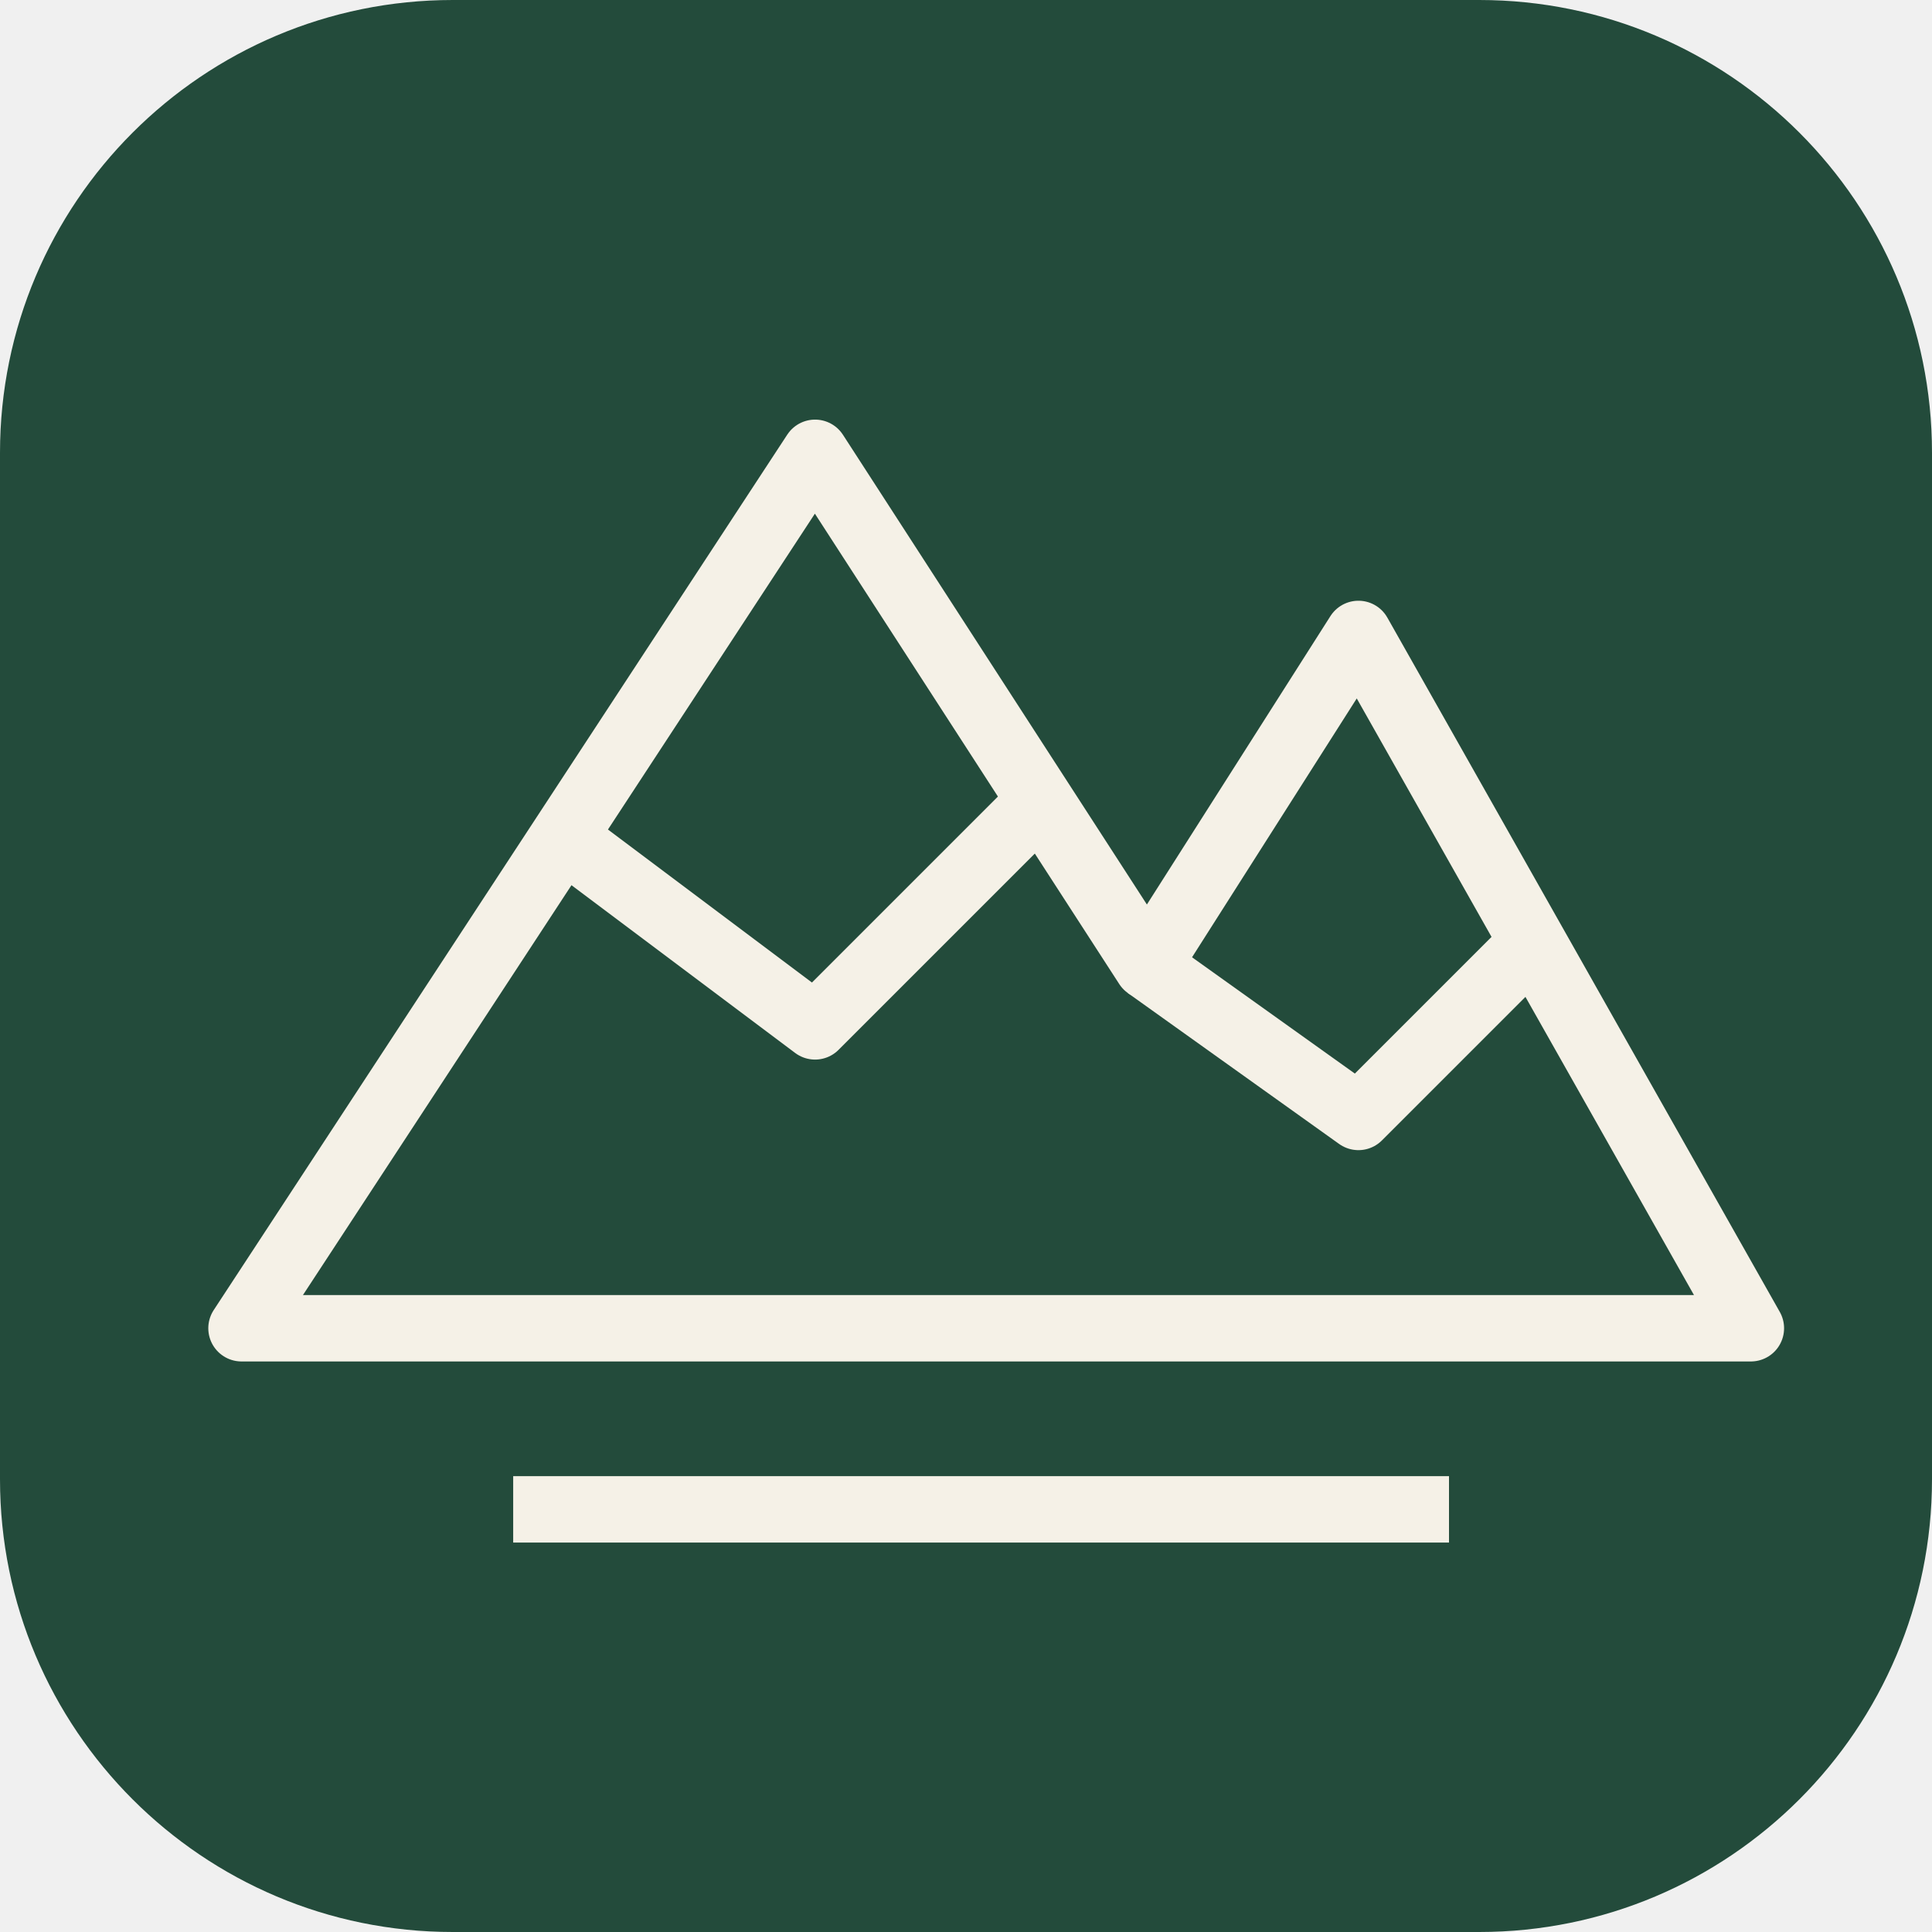
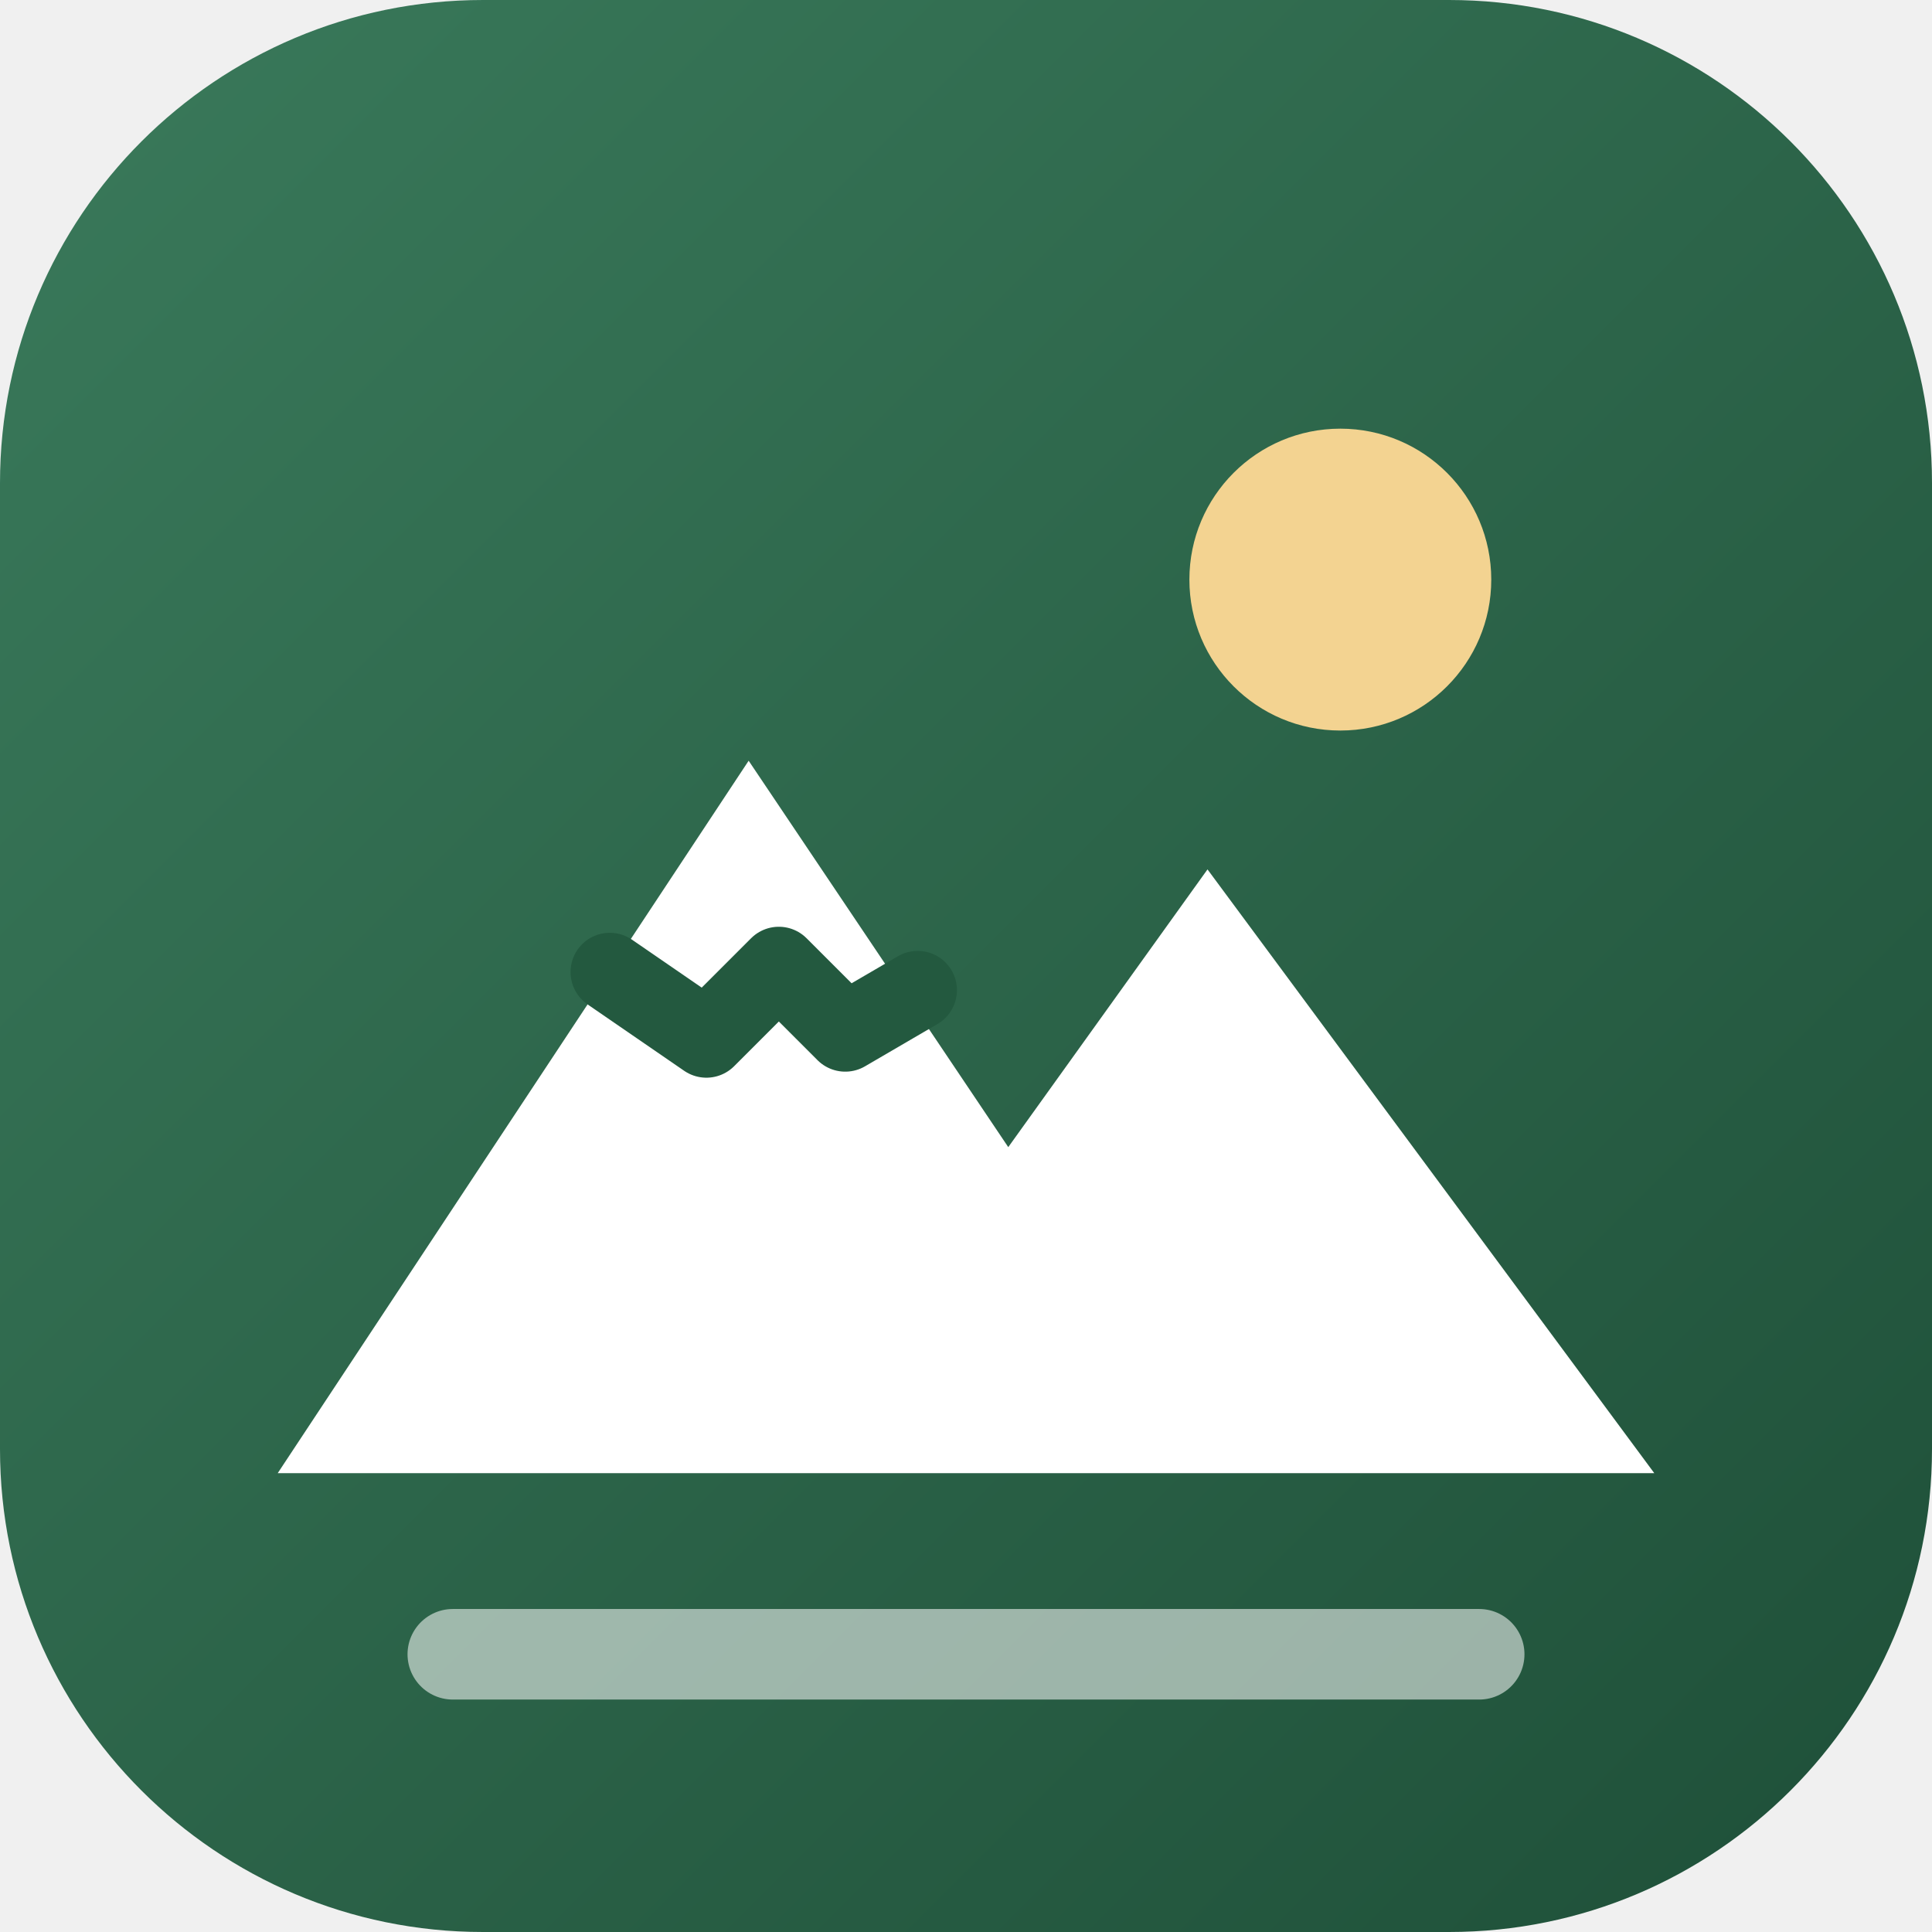
<svg xmlns="http://www.w3.org/2000/svg" viewBox="0 0 64 64">
-   <rect width="64" height="64" rx="15" fill="#234b3b" />
-   <g fill="none" stroke="#f5f1e7" stroke-width="2.2" stroke-linejoin="round">
-     <path d="m8 44 19-29 11 17 7-11 13 23H8Z" />
-     <path d="m19 28 8 6 7-7M38 32l7 5 6-6M17 50h31" />
+   <defs>
+     <linearGradient id="g" x1="0" y1="0" x2="1" y2="1">
+       <stop offset="0" stop-color="#3a7a5b" />
+       <stop offset="1" stop-color="#1e4f38" />
+     </linearGradient>
+   </defs>
+   <rect width="64" height="64" rx="16" fill="url(#g)" />
+   <g transform="translate(4 4) scale(2)">
+     <circle cx="20.2" cy="7.6" r="2.5" fill="#f3d391" />
+     <path d="M2.6 22.4 10.4 10.6l4.3 6.4 3.3-4.6 7.4 10Z" fill="#fff" />
+     <path d="m8.1 14.1 1.6 1.1 1.2-1.2 1.1 1.1 1.2-.7" fill="none" stroke="#23593f" stroke-width="1.3" stroke-linecap="round" stroke-linejoin="round" />
+     <path d="M5.5 25.4h17" stroke="#fff" stroke-width="1.5" stroke-linecap="round" opacity=".55" />
  </g>
</svg>
